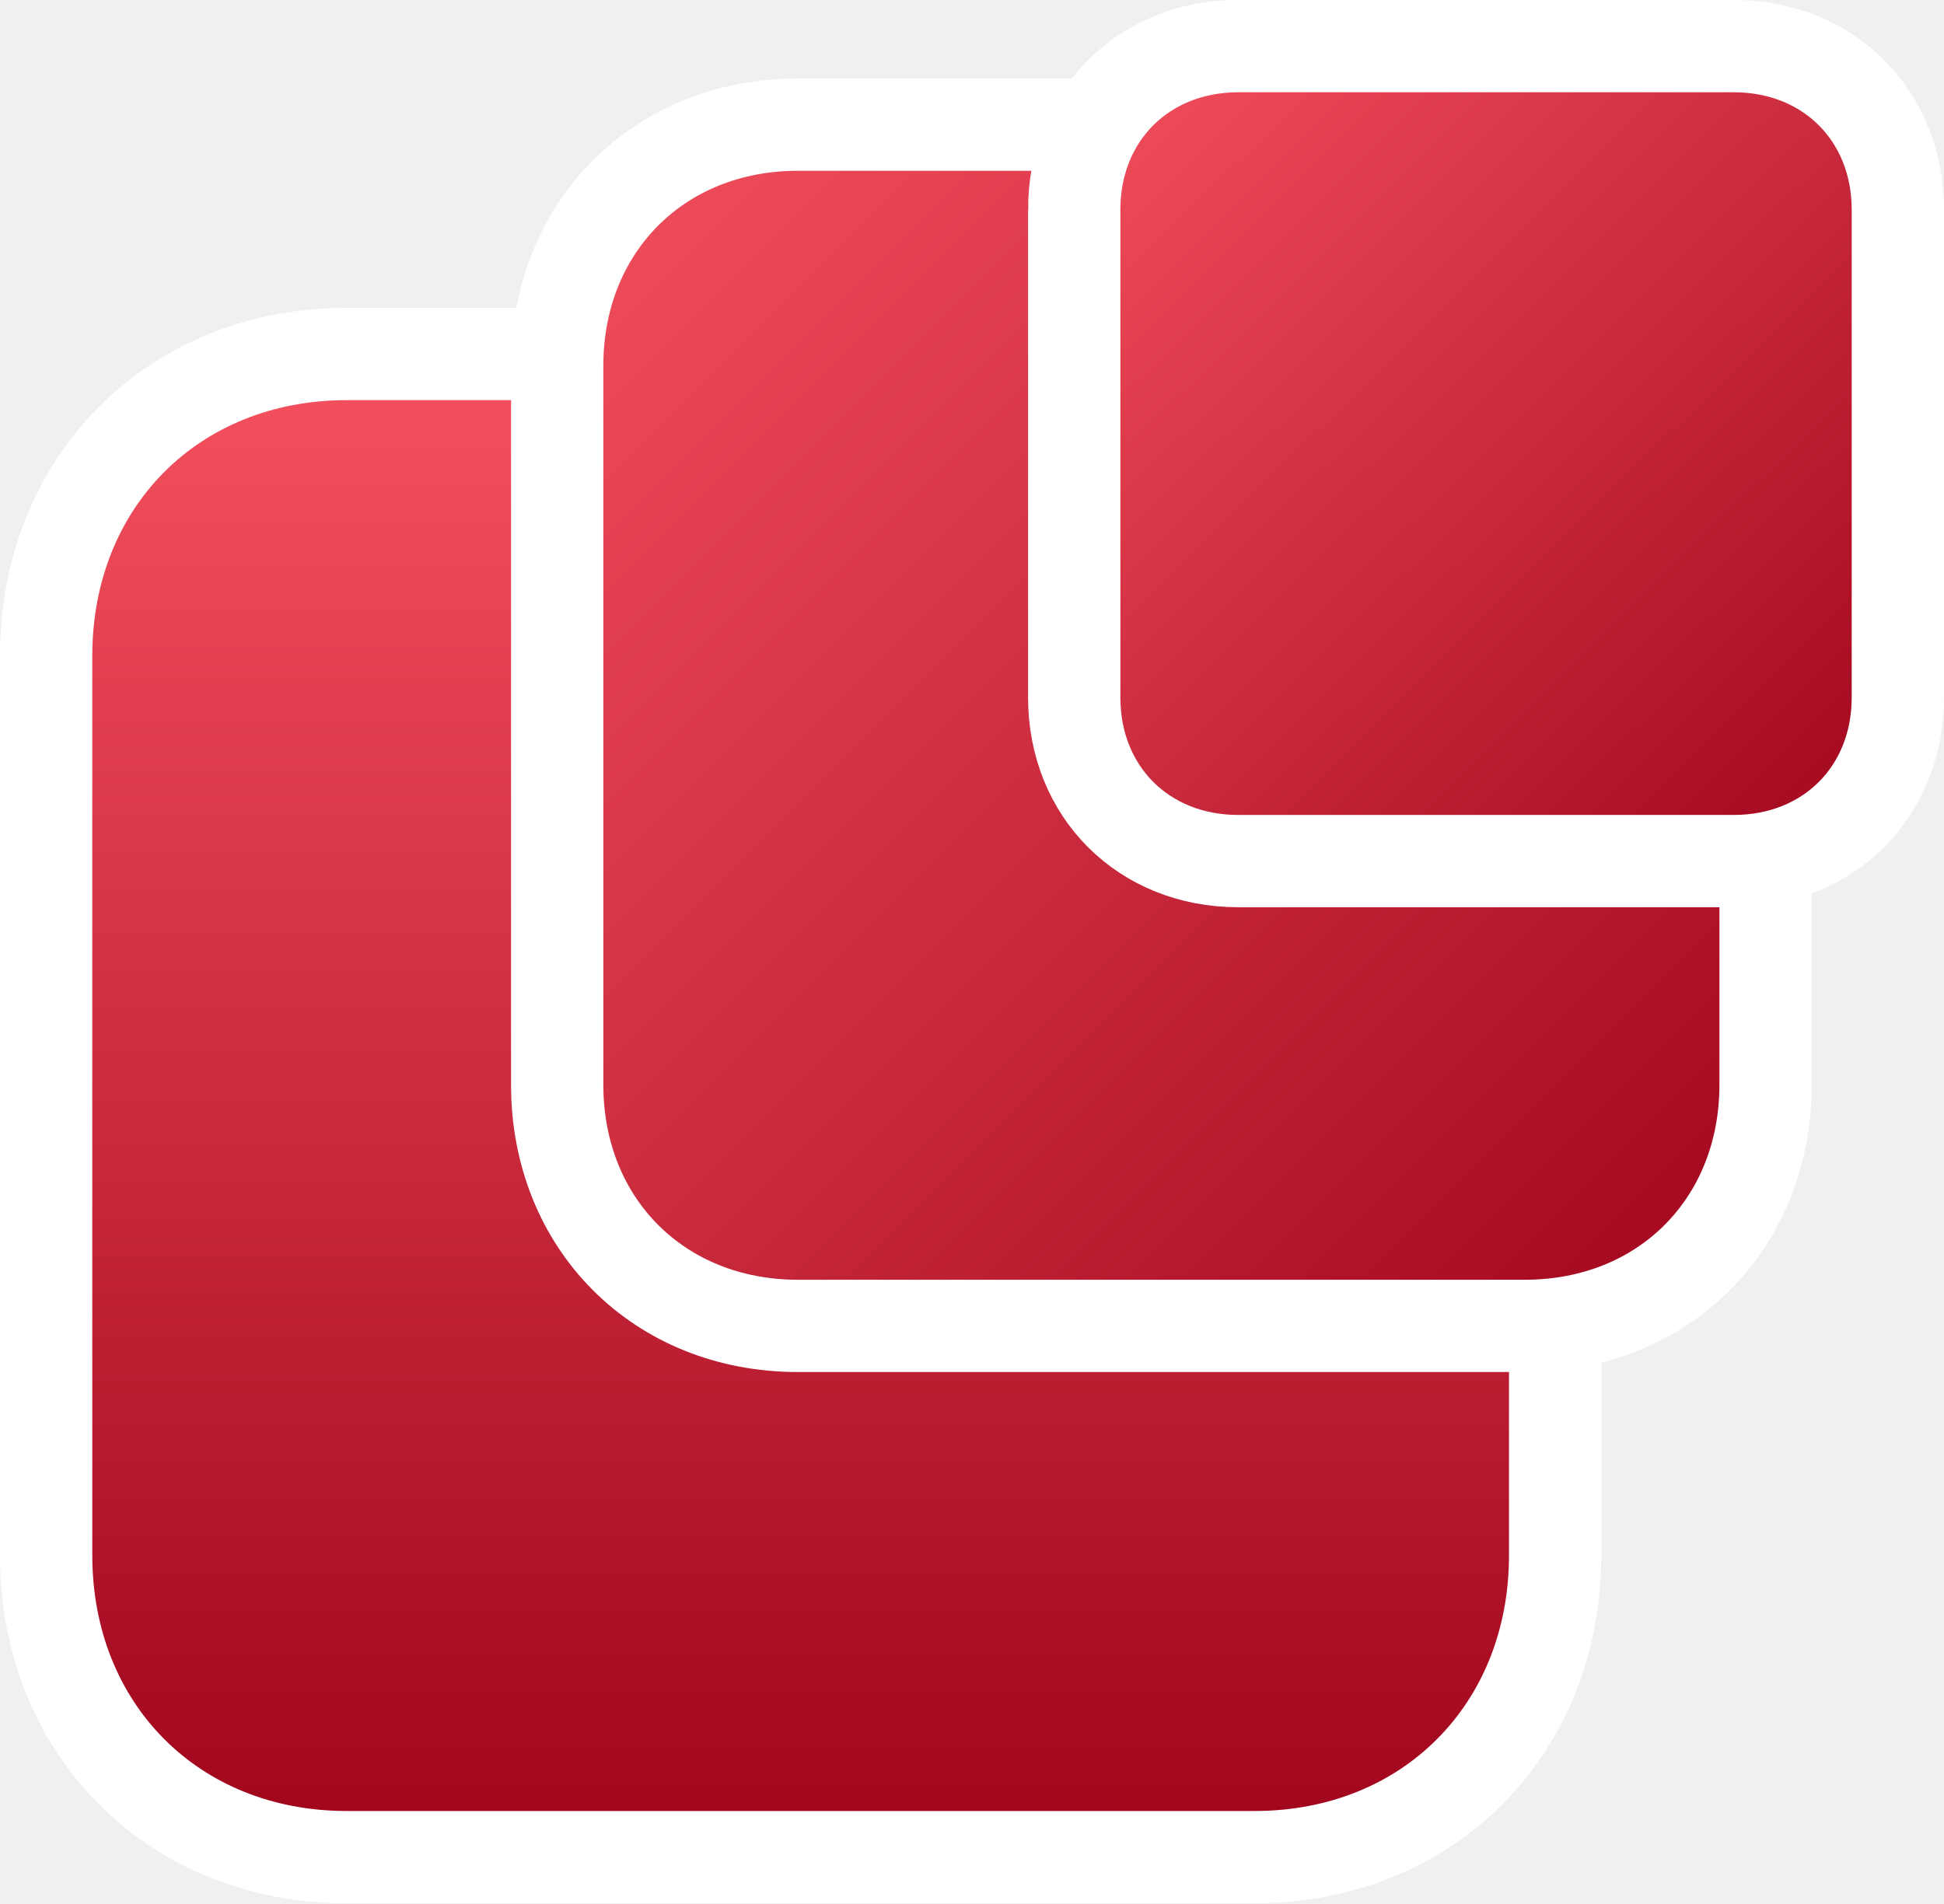
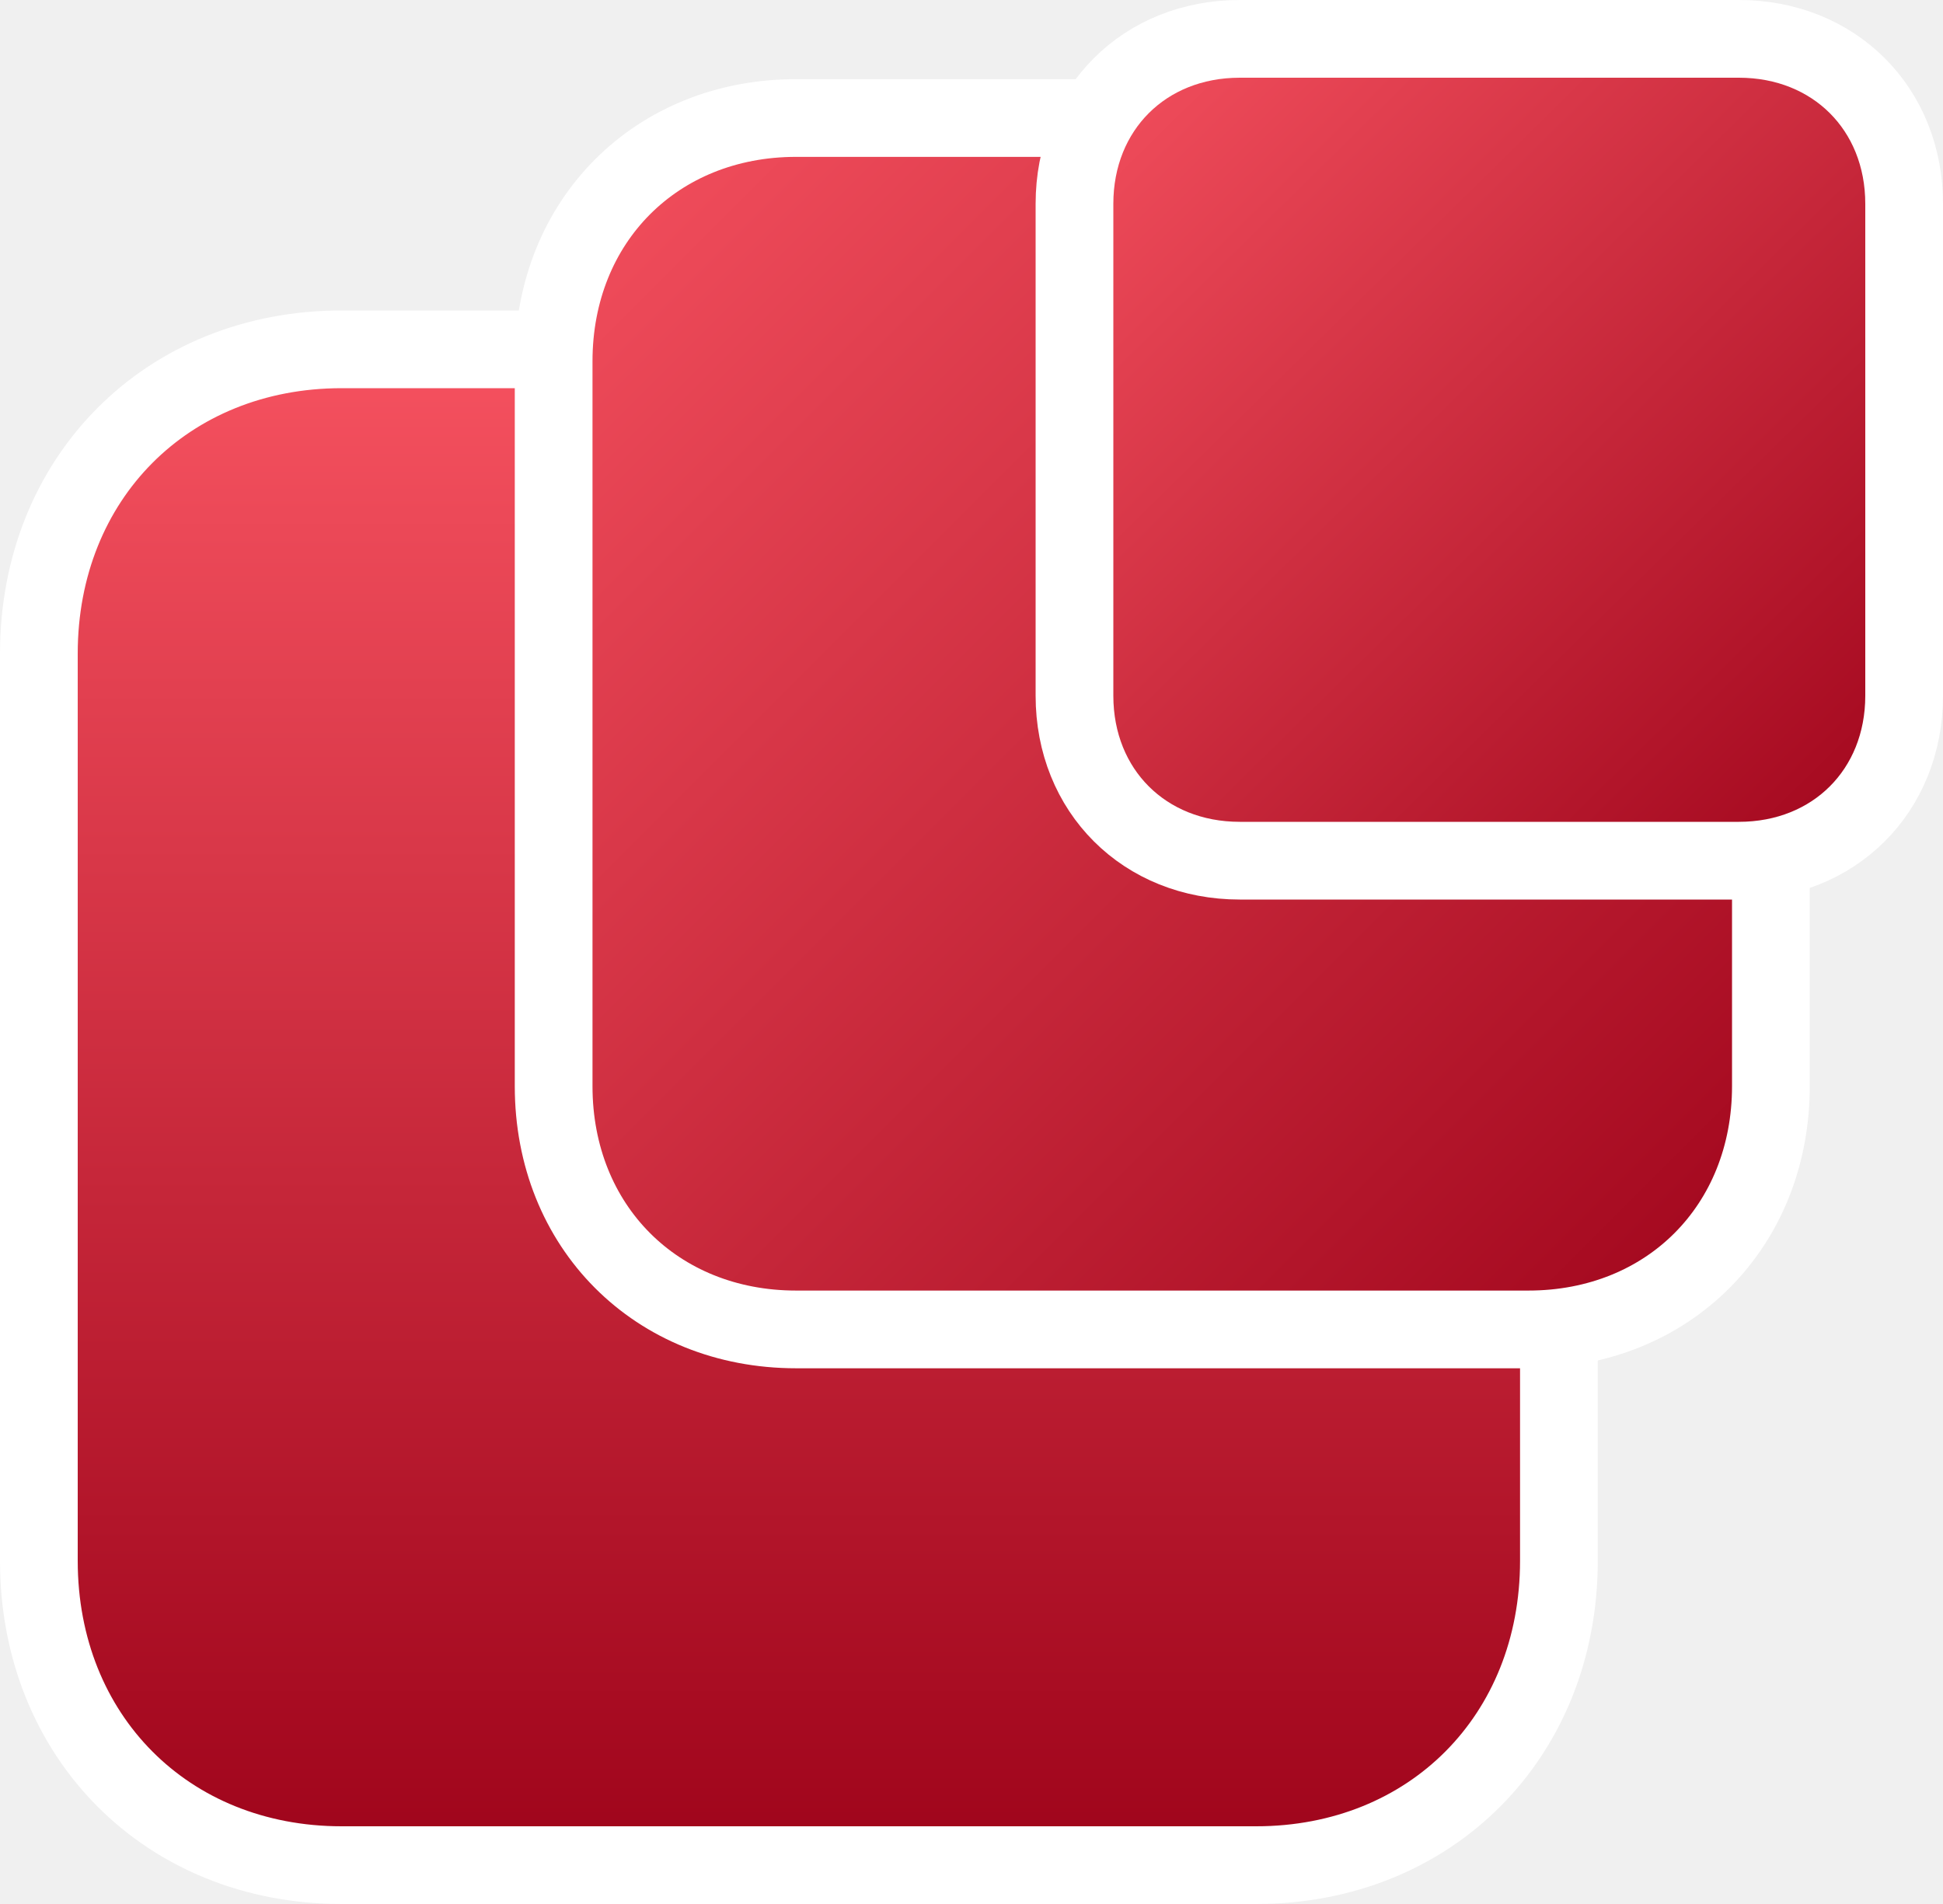
- <svg xmlns="http://www.w3.org/2000/svg" width="337" height="330">
+ <svg xmlns="http://www.w3.org/2000/svg" width="50px" height="49px" viewBox="0 0 50 49" version="1.1">
  <defs>
-     <linearGradient x1="50%" y1="0%" x2="50%" y2="100%" id="a">
+     <linearGradient x1="50%" y1="0%" x2="50%" y2="100%" id="linearGradient-1">
      <stop stop-color="#F5515F" offset="0%" />
      <stop stop-color="#9F041B" offset="100%" />
    </linearGradient>
-     <linearGradient x1="0%" y1="0%" y2="100%" id="b">
+     <linearGradient x1="0%" y1="0%" x2="100%" y2="100%" id="linearGradient-2">
      <stop stop-color="#F5515F" offset="0%" />
      <stop stop-color="#9F041B" offset="100%" />
    </linearGradient>
  </defs>
-   <g fill-rule="nonzero" stroke="#FFF" stroke-width="16" fill="none">
-     <path d="M0 105.71c0-30.19 22.04-52.33 52.11-52.33h157.37c30.069 0 52.109 22.14 52.109 52.33v155.96c0 30.189-22.04 52.33-52.109 52.33H52.11C22.04 314 0 291.859 0 261.67V105.71z" fill="url(#a)" transform="translate(8 8)" />
-     <path d="M88.59 55.43c0-24.13 17.65-41.82 41.73-41.82h126.02c24.08 0 41.73 17.69 41.73 41.82v124.64c0 24.13-17.65 41.82-41.73 41.82H130.32c-24.08 0-41.73-17.69-41.73-41.82V55.43z" fill="url(#b)" transform="translate(8 8)" />
-     <path d="M178.221 28.37C178.221 12 190.25 0 206.66 0h85.9C308.971 0 321 12 321 28.37v84.56c0 16.37-12.029 28.37-28.439 28.37h-85.9c-16.41 0-28.439-12-28.439-28.37V28.37h-.001z" fill="url(#b)" transform="translate(8 8)" />
+   <g id="Page-1" stroke="none" stroke-width="1" fill="none" fill-rule="evenodd">
+     <g id="Group" transform="translate(1, 1)" fill-rule="nonzero" stroke="#FFFFFF" stroke-width="2">
+       <path d="M0,15.823 C0,11.304 3.296,7.99 7.792,7.99 L31.324,7.99 C35.82,7.99 39.116,11.304 39.116,15.823 L39.116,39.167 C39.116,43.686 35.82,47 31.324,47 L7.792,47 C3.296,47 0,43.686 0,39.167 L0,15.823 Z" id="Shape" fill="url(#linearGradient-1)" />
+       <path d="M13.247,8.297 C13.247,4.685 15.886,2.037 19.487,2.037 L38.331,2.037 C41.932,2.037 44.571,4.685 44.571,8.297 L44.571,26.953 C44.571,30.565 41.932,33.213 38.331,33.213 L19.487,33.213 C15.886,33.213 13.247,30.565 13.247,26.953 L13.247,8.297 Z" id="Shape" fill="url(#linearGradient-2)" />
+       <path d="M26.65,4.246 C26.65,1.796 28.449,0 30.902,0 L43.747,0 C46.201,0 48,1.796 48,4.246 L48,16.904 C48,19.354 46.201,21.15 43.747,21.15 L30.903,21.15 C28.449,21.15 26.65,19.354 26.65,16.904 L26.65,4.246 L26.65,4.246 Z" id="Shape" fill="url(#linearGradient-2)" />
+     </g>
  </g>
</svg>
